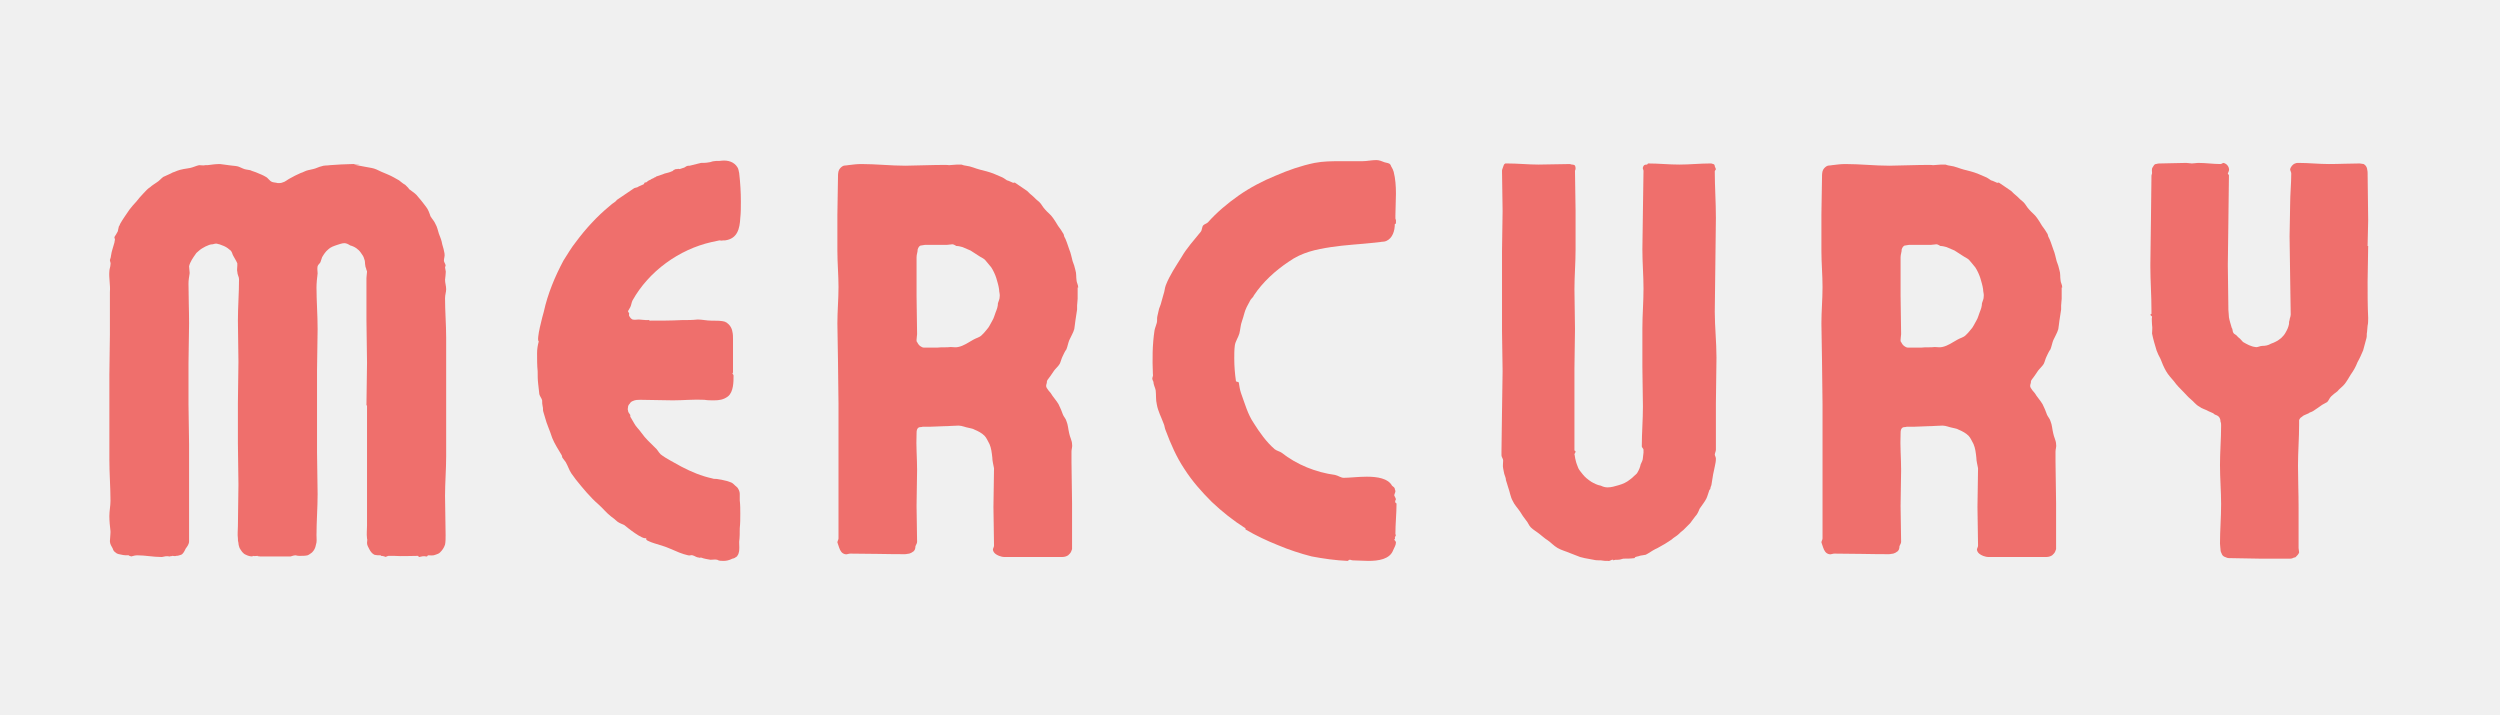
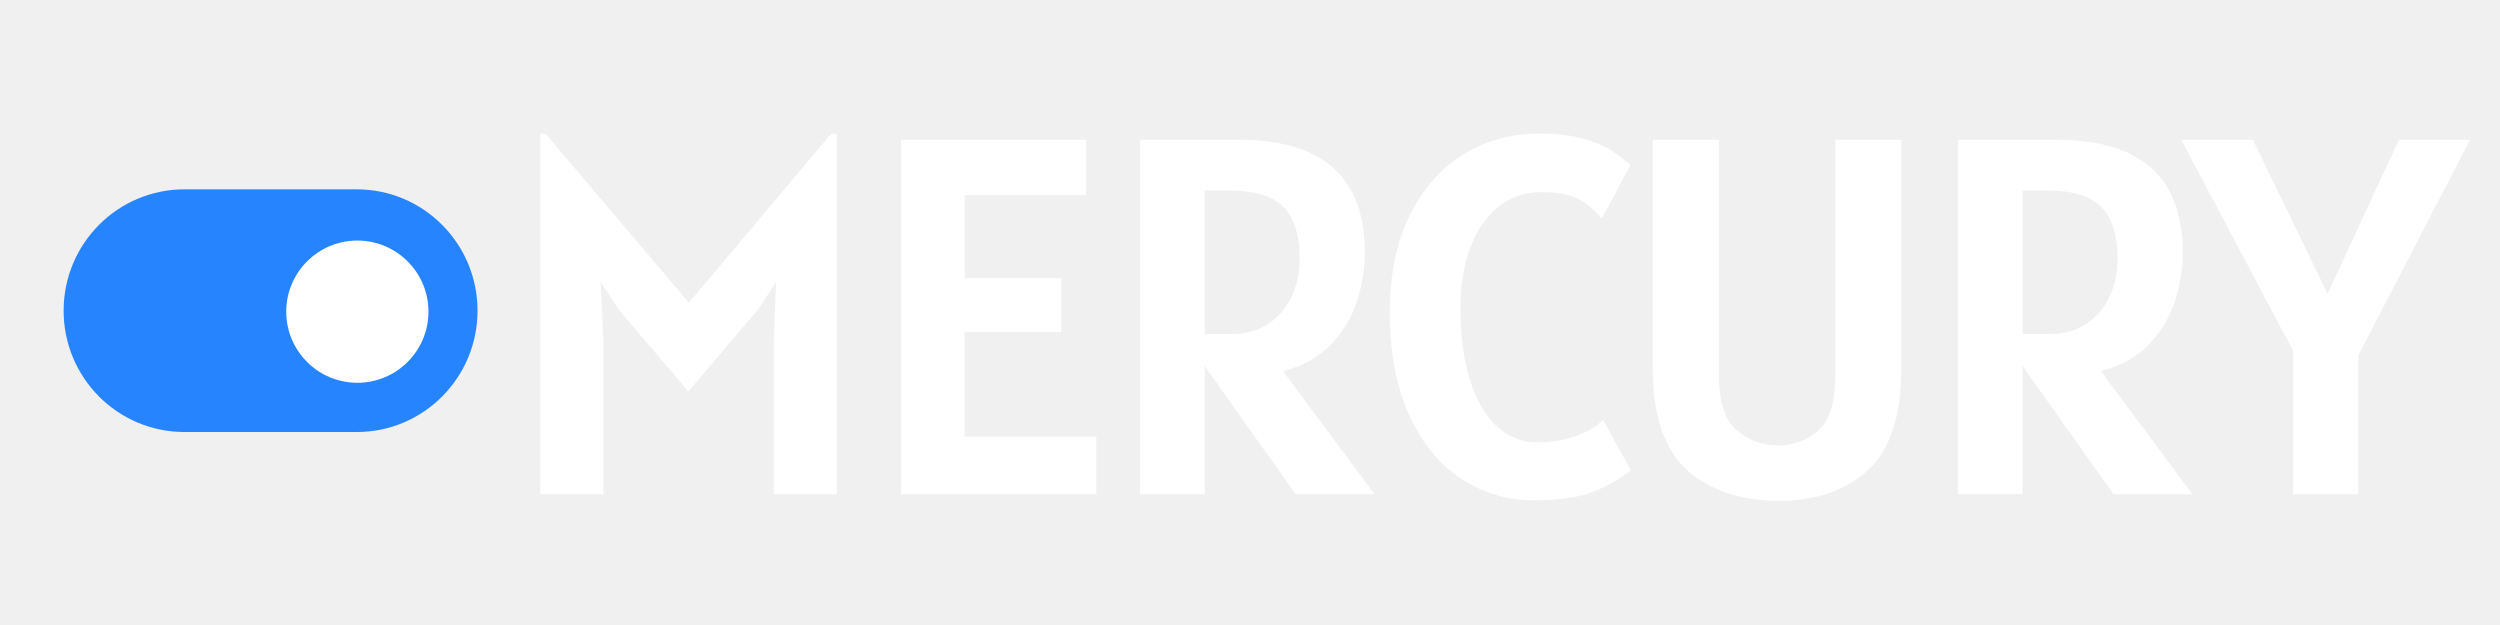
- <svg xmlns="http://www.w3.org/2000/svg" xmlns:xlink="http://www.w3.org/1999/xlink" width="252" viewBox="0 0 252 72" height="72" version="1.0">
+ <svg xmlns="http://www.w3.org/2000/svg" width="500" zoomAndPan="magnify" viewBox="0 0 375 93.75" height="125" preserveAspectRatio="xMidYMid meet" version="1.0">
  <defs>
-     <g id="a">
-       <path d="M 29.594 -15.277 C 29.594 -16.691 29.652 -18.164 29.652 -19.578 C 29.652 -20.992 29.594 -22.41 29.594 -23.879 L 29.594 -28.125 C 29.594 -28.352 29.652 -28.578 29.652 -28.746 C 29.652 -28.801 29.652 -28.859 29.594 -28.914 C 29.594 -29.086 29.48 -29.199 29.48 -29.367 C 29.426 -29.594 29.48 -29.82 29.367 -30.047 C 29.312 -30.273 29.199 -30.445 29.027 -30.672 C 28.801 -31.008 28.406 -31.293 27.953 -31.406 C 27.785 -31.52 27.559 -31.633 27.387 -31.633 C 27.105 -31.633 26.879 -31.52 26.652 -31.461 C 26.312 -31.348 25.973 -31.234 25.746 -31.008 C 25.465 -30.781 25.293 -30.5 25.125 -30.219 L 24.953 -29.707 C 24.898 -29.594 24.727 -29.48 24.672 -29.312 C 24.613 -29.086 24.672 -28.801 24.672 -28.578 C 24.613 -28.125 24.559 -27.613 24.559 -27.16 C 24.559 -25.805 24.672 -24.391 24.672 -22.973 C 24.672 -21.617 24.613 -20.203 24.613 -18.844 C 24.613 -17.43 24.613 -16.07 24.613 -14.656 L 24.613 -10.523 C 24.613 -9.109 24.672 -7.754 24.672 -6.336 C 24.672 -4.98 24.559 -3.566 24.559 -2.207 C 24.559 -1.867 24.613 -1.527 24.504 -1.246 C 24.445 -0.906 24.332 -0.68 24.105 -0.453 C 23.938 -0.34 23.824 -0.227 23.652 -0.168 C 23.426 -0.113 23.145 -0.113 22.859 -0.113 C 22.746 -0.113 22.633 -0.113 22.465 -0.168 C 22.297 -0.168 22.125 -0.113 21.957 -0.055 L 21.844 -0.055 C 21.051 -0.055 20.258 -0.055 19.465 -0.055 L 18.844 -0.055 C 18.785 -0.055 18.73 -0.113 18.672 -0.055 L 18.617 -0.113 C 18.445 -0.113 18.277 -0.055 18.164 -0.113 C 18.109 -0.113 18.109 -0.055 18.109 -0.055 C 17.883 -0.055 17.656 -0.113 17.43 -0.227 C 17.145 -0.34 16.977 -0.621 16.805 -0.906 C 16.75 -1.074 16.691 -1.246 16.691 -1.414 C 16.637 -1.586 16.637 -1.699 16.637 -1.867 C 16.578 -2.262 16.637 -2.715 16.637 -3.113 C 16.637 -4.527 16.691 -5.887 16.691 -7.301 C 16.691 -8.656 16.637 -10.016 16.637 -11.43 L 16.637 -15.562 C 16.637 -16.918 16.691 -18.336 16.691 -19.691 C 16.691 -21.105 16.637 -22.465 16.637 -23.824 C 16.637 -25.238 16.75 -26.598 16.75 -28.012 C 16.75 -28.238 16.578 -28.465 16.578 -28.746 C 16.523 -28.914 16.578 -29.141 16.578 -29.367 L 16.578 -29.594 C 16.465 -29.879 16.297 -30.105 16.184 -30.332 C 16.07 -30.5 16.07 -30.727 15.902 -30.895 C 15.844 -30.953 15.73 -31.008 15.617 -31.121 C 15.391 -31.293 15.109 -31.406 14.77 -31.52 C 14.656 -31.52 14.484 -31.633 14.316 -31.574 L 14.09 -31.52 C 13.809 -31.52 13.637 -31.406 13.355 -31.293 C 13.129 -31.18 12.844 -31.008 12.676 -30.84 C 12.562 -30.727 12.449 -30.672 12.391 -30.559 C 12.109 -30.16 11.828 -29.766 11.715 -29.312 C 11.715 -29.086 11.77 -28.859 11.77 -28.688 L 11.77 -28.578 C 11.715 -28.238 11.656 -27.898 11.656 -27.559 C 11.656 -26.199 11.715 -24.898 11.715 -23.539 C 11.715 -22.184 11.656 -20.824 11.656 -19.465 L 11.656 -15.449 C 11.656 -14.09 11.715 -12.73 11.715 -11.375 C 11.715 -10.016 11.715 -8.715 11.715 -7.355 L 11.715 -3.281 C 11.715 -3.055 11.715 -2.773 11.715 -2.488 L 11.715 -1.586 C 11.715 -1.301 11.543 -1.074 11.375 -0.848 C 11.262 -0.621 11.148 -0.34 10.922 -0.227 C 10.75 -0.168 10.582 -0.113 10.41 -0.113 C 10.297 -0.055 10.188 -0.113 10.016 -0.113 C 9.961 -0.055 9.848 -0.113 9.789 -0.055 L 9.734 -0.055 C 9.449 -0.113 9.223 -0.055 8.996 0 L 8.883 0 C 8.094 0 7.301 -0.168 6.508 -0.168 C 6.281 -0.168 6.113 -0.113 5.887 -0.055 C 5.828 -0.055 5.773 -0.113 5.715 -0.113 C 5.66 -0.113 5.66 -0.168 5.66 -0.168 C 5.375 -0.168 5.148 -0.168 4.922 -0.227 C 4.695 -0.281 4.469 -0.281 4.301 -0.453 C 4.129 -0.566 4.074 -0.68 4.02 -0.848 C 3.906 -1.074 3.734 -1.301 3.734 -1.586 C 3.734 -1.867 3.793 -2.148 3.793 -2.434 L 3.793 -2.602 C 3.734 -3.113 3.68 -3.621 3.68 -4.129 C 3.68 -4.641 3.793 -5.148 3.793 -5.66 C 3.793 -7.016 3.68 -8.43 3.68 -9.848 C 3.68 -11.262 3.68 -12.676 3.68 -14.09 L 3.68 -18.277 C 3.68 -19.691 3.734 -21.105 3.734 -22.465 L 3.734 -26.707 C 3.793 -27.387 3.621 -28.125 3.68 -28.801 C 3.68 -29.027 3.793 -29.254 3.793 -29.48 C 3.848 -29.652 3.734 -29.766 3.734 -29.934 C 3.793 -30.105 3.848 -30.273 3.848 -30.387 C 3.906 -30.84 4.074 -31.234 4.188 -31.688 C 4.188 -31.801 4.242 -31.914 4.242 -31.973 C 4.242 -32.086 4.188 -32.141 4.188 -32.254 C 4.301 -32.426 4.414 -32.594 4.527 -32.82 C 4.582 -32.988 4.582 -33.16 4.641 -33.328 C 4.695 -33.387 4.754 -33.5 4.754 -33.555 C 5.035 -34.066 5.375 -34.52 5.715 -35.027 C 5.941 -35.309 6.168 -35.594 6.395 -35.82 C 6.621 -36.102 6.848 -36.387 7.129 -36.668 C 7.355 -36.895 7.527 -37.121 7.809 -37.289 C 7.98 -37.461 8.203 -37.574 8.43 -37.742 C 8.715 -37.914 8.883 -38.141 9.109 -38.309 C 9.449 -38.48 9.789 -38.594 10.074 -38.762 C 10.297 -38.82 10.469 -38.93 10.695 -38.988 C 10.809 -39.043 10.977 -39.043 11.148 -39.102 C 11.375 -39.156 11.602 -39.156 11.828 -39.215 C 12.109 -39.27 12.449 -39.441 12.73 -39.496 C 12.957 -39.496 13.129 -39.441 13.355 -39.496 L 13.582 -39.496 C 13.977 -39.555 14.43 -39.609 14.824 -39.609 C 15.391 -39.555 15.957 -39.441 15.676 -39.496 C 15.957 -39.441 16.297 -39.441 16.578 -39.383 C 16.805 -39.328 16.977 -39.215 17.145 -39.156 C 17.371 -39.043 17.656 -39.043 17.883 -38.988 C 18.109 -38.875 18.391 -38.82 18.617 -38.707 C 18.898 -38.594 19.184 -38.48 19.465 -38.309 C 19.691 -38.195 19.805 -37.914 20.09 -37.801 C 20.258 -37.742 20.484 -37.742 20.652 -37.688 C 20.824 -37.688 20.992 -37.688 21.105 -37.742 C 21.391 -37.801 21.617 -38.027 21.844 -38.141 C 22.238 -38.367 22.578 -38.535 22.973 -38.707 C 23.199 -38.762 23.426 -38.93 23.711 -38.988 C 23.879 -39.043 24.051 -39.043 24.219 -39.102 C 24.504 -39.156 24.785 -39.328 25.066 -39.383 C 25.352 -39.496 25.633 -39.441 25.918 -39.496 C 27.105 -39.609 30.16 -39.668 28.293 -39.555 C 28.688 -39.496 29.086 -39.383 29.48 -39.328 L 30.105 -39.215 C 30.445 -39.156 30.781 -38.988 31.121 -38.82 C 31.52 -38.648 31.973 -38.48 32.367 -38.254 L 32.875 -37.969 C 33.102 -37.801 33.273 -37.629 33.5 -37.516 L 33.84 -37.176 C 33.895 -37.176 33.84 -37.121 33.84 -37.121 C 34.121 -36.895 34.406 -36.727 34.633 -36.5 C 34.969 -36.102 35.309 -35.707 35.594 -35.309 C 35.82 -35.027 35.934 -34.688 36.047 -34.348 C 36.215 -34.066 36.441 -33.84 36.555 -33.555 C 36.727 -33.273 36.781 -32.934 36.895 -32.594 C 37.062 -32.199 37.176 -31.859 37.234 -31.52 C 37.348 -31.18 37.402 -30.895 37.461 -30.613 C 37.516 -30.332 37.402 -30.105 37.402 -29.879 C 37.402 -29.707 37.574 -29.539 37.574 -29.367 C 37.574 -29.312 37.516 -29.254 37.516 -29.199 L 37.574 -28.859 C 37.629 -28.859 37.516 -27.898 37.516 -27.953 C 37.516 -27.613 37.629 -27.332 37.629 -26.992 C 37.629 -26.707 37.516 -26.426 37.516 -26.086 C 37.516 -24.785 37.629 -23.426 37.629 -22.125 L 37.629 -18.109 C 37.629 -16.805 37.629 -15.449 37.629 -14.148 L 37.629 -10.129 C 37.629 -8.828 37.516 -7.469 37.516 -6.168 C 37.516 -4.867 37.574 -3.508 37.574 -2.207 C 37.574 -1.867 37.574 -1.527 37.516 -1.246 C 37.402 -0.906 37.234 -0.68 37.008 -0.453 C 36.895 -0.34 36.727 -0.281 36.555 -0.227 C 36.328 -0.113 36.047 -0.168 35.82 -0.168 C 35.762 -0.168 35.707 -0.055 35.707 -0.055 L 35.594 -0.055 C 35.367 -0.113 35.141 -0.055 34.914 0 C 34.855 0 34.801 -0.113 34.801 -0.113 C 34.008 -0.113 33.215 -0.055 32.367 -0.113 L 31.801 -0.113 C 31.746 -0.113 31.688 -0.055 31.633 -0.055 C 31.574 -0.055 31.574 0 31.574 0 C 31.406 -0.055 31.234 -0.113 31.066 -0.113 C 31.066 -0.113 31.066 -0.168 31.008 -0.168 C 30.84 -0.168 30.613 -0.168 30.387 -0.227 C 30.16 -0.34 29.992 -0.566 29.879 -0.793 C 29.766 -1.02 29.652 -1.188 29.652 -1.414 C 29.652 -1.586 29.707 -1.754 29.652 -1.867 C 29.594 -2.32 29.652 -2.773 29.652 -3.168 C 29.652 -4.527 29.652 -5.887 29.652 -7.242 L 29.652 -11.262 C 29.652 -12.617 29.652 -13.922 29.652 -15.277 Z M 29.594 -15.277" />
+     <g />
+     <clipPath id="07d8e3975d">
+       <path d="M 9.543 28.238 L 71.629 28.238 L 71.629 64.891 L 9.543 64.891 Z M 9.543 28.238 " clip-rule="nonzero" />
+     </clipPath>
+     <clipPath id="a6be05d6e4">
+       <path d="M 42.934 36.082 L 64.27 36.082 L 64.27 57.418 L 42.934 57.418 Z M 42.934 36.082 " clip-rule="nonzero" />
+     </clipPath>
+     <clipPath id="e57095d8f6">
+       <path d="M 53.602 36.082 C 47.711 36.082 42.934 40.859 42.934 46.75 C 42.934 52.641 47.711 57.418 53.602 57.418 C 59.492 57.418 64.27 52.641 64.27 46.75 C 64.27 40.859 59.492 36.082 53.602 36.082 " clip-rule="nonzero" />
+     </clipPath>
+   </defs>
+   <g fill="#ffffff" fill-opacity="1">
+     <g transform="translate(74.64354, 74.12948)">
+       <g>
+         <path d="M 50.891 -54.094 L 50.891 0 L 41.422 0 L 41.422 -22.812 L 41.766 -31.812 L 39.062 -27.703 L 28.609 -15.406 L 18.156 -27.703 L 15.453 -31.812 L 15.875 -22.812 L 15.875 0 L 6.406 0 L 6.406 -54.094 L 7.172 -54.094 L 28.688 -28.719 L 50.047 -54.094 Z M 50.891 -54.094 " />
+       </g>
    </g>
-     <g id="b">
-       <path d="M 1.414 -20.539 C 1.414 -20.938 1.473 -21.332 1.586 -21.73 C 1.301 -21.844 1.98 -24.332 2.094 -24.727 C 2.488 -26.539 3.227 -28.293 4.074 -29.879 C 4.469 -30.5 4.867 -31.18 5.32 -31.746 C 6.281 -33.047 7.469 -34.348 8.715 -35.367 C 8.883 -35.535 9.055 -35.648 9.223 -35.762 C 9.281 -35.82 9.395 -35.875 9.449 -35.988 L 11.203 -37.176 C 11.316 -37.234 11.543 -37.234 11.656 -37.348 C 11.828 -37.402 11.996 -37.516 12.168 -37.574 C 12.223 -37.629 12.223 -37.742 12.281 -37.742 C 12.281 -37.801 12.336 -37.742 12.391 -37.742 C 12.504 -37.855 12.676 -37.969 12.844 -38.027 C 12.957 -38.141 13.129 -38.141 13.242 -38.254 C 13.355 -38.254 13.41 -38.367 13.469 -38.367 C 13.75 -38.48 14.035 -38.535 14.262 -38.648 C 14.484 -38.707 14.77 -38.762 14.996 -38.875 C 15.109 -38.875 15.164 -39.043 15.277 -39.043 C 15.336 -39.102 15.449 -39.102 15.562 -39.102 C 15.617 -39.156 15.73 -39.102 15.789 -39.102 C 15.902 -39.156 16.016 -39.156 16.129 -39.215 C 16.242 -39.215 16.355 -39.328 16.465 -39.383 C 16.578 -39.441 16.691 -39.441 16.805 -39.441 L 17.938 -39.723 C 18.164 -39.723 18.445 -39.723 18.73 -39.781 C 18.898 -39.781 19.07 -39.895 19.238 -39.895 C 19.523 -39.949 19.75 -39.895 20.031 -39.949 C 20.652 -40.008 21.277 -39.836 21.617 -39.27 C 21.73 -39.102 21.73 -38.875 21.785 -38.707 C 21.898 -37.742 21.957 -36.781 21.957 -35.82 C 21.957 -35.254 21.957 -34.688 21.898 -34.18 C 21.844 -33.102 21.617 -32.086 20.371 -31.914 L 20.145 -31.914 C 20.031 -31.859 19.918 -31.914 19.805 -31.914 L 19.012 -31.746 C 15.73 -31.008 12.676 -28.801 11.035 -25.859 C 10.922 -25.633 10.922 -25.406 10.809 -25.18 L 10.582 -24.785 C 10.582 -24.672 10.695 -24.613 10.695 -24.559 C 10.695 -24.445 10.637 -24.332 10.75 -24.219 C 10.809 -24.105 10.922 -23.992 11.035 -23.938 C 11.262 -23.879 11.43 -23.938 11.656 -23.938 C 11.883 -23.938 12.168 -23.879 12.391 -23.879 C 12.449 -23.879 12.449 -23.879 12.449 -23.879 L 12.617 -23.879 C 12.676 -23.938 12.73 -23.824 12.789 -23.824 C 13.863 -23.824 14.938 -23.824 16.016 -23.879 C 16.578 -23.879 17.09 -23.879 17.598 -23.938 C 18.051 -23.938 18.504 -23.824 18.957 -23.824 L 19.07 -23.824 C 19.465 -23.824 20.031 -23.824 20.371 -23.711 C 20.43 -23.652 20.43 -23.652 20.484 -23.652 C 20.824 -23.426 21.051 -23.086 21.105 -22.691 C 21.164 -22.465 21.164 -22.184 21.164 -21.957 C 21.164 -21.559 21.164 -21.105 21.164 -20.711 L 21.164 -18.617 C 21.164 -18.559 21.105 -18.504 21.105 -18.504 C 21.105 -18.445 21.219 -18.391 21.219 -18.277 C 21.219 -17.656 21.219 -16.637 20.652 -16.184 C 20.203 -15.844 19.75 -15.789 19.238 -15.789 C 18.898 -15.789 18.617 -15.789 18.277 -15.844 C 17.258 -15.902 16.129 -15.789 15.109 -15.789 C 13.977 -15.789 12.902 -15.844 11.828 -15.844 C 11.602 -15.844 11.316 -15.844 11.09 -15.73 C 10.922 -15.676 10.809 -15.562 10.75 -15.449 C 10.637 -15.336 10.582 -15.223 10.582 -15.109 C 10.582 -14.996 10.523 -14.883 10.582 -14.77 C 10.582 -14.598 10.695 -14.484 10.809 -14.316 C 10.809 -14.262 10.809 -14.203 10.809 -14.148 L 11.203 -13.469 C 11.375 -13.129 11.715 -12.844 11.941 -12.504 C 12.336 -11.941 12.789 -11.543 13.297 -11.035 C 13.523 -10.863 13.637 -10.582 13.863 -10.355 C 14.43 -9.902 15.277 -9.508 15.957 -9.109 C 16.918 -8.602 17.996 -8.148 19.07 -7.922 C 19.184 -7.867 19.352 -7.867 19.523 -7.867 C 19.75 -7.809 19.977 -7.809 20.145 -7.754 C 20.43 -7.695 20.652 -7.641 20.938 -7.527 C 21.105 -7.469 21.219 -7.355 21.391 -7.188 C 21.504 -7.074 21.617 -7.016 21.672 -6.902 C 21.844 -6.621 21.844 -6.449 21.844 -6.281 C 21.844 -6.168 21.844 -6.055 21.844 -5.941 L 21.844 -5.715 C 21.898 -5.262 21.898 -4.809 21.898 -4.355 C 21.898 -3.848 21.898 -3.395 21.844 -2.887 C 21.844 -2.434 21.844 -1.98 21.785 -1.527 C 21.785 -1.188 21.844 -0.68 21.73 -0.395 C 21.73 -0.281 21.617 -0.168 21.559 -0.055 L 21.391 0.055 C 21.332 0.113 21.164 0.168 21.105 0.168 C 20.766 0.34 20.484 0.395 20.203 0.395 C 19.977 0.395 19.75 0.395 19.578 0.281 C 19.352 0.227 19.125 0.281 18.898 0.281 C 18.559 0.227 18.223 0.168 17.938 0.055 C 17.883 0.055 17.77 0.113 17.711 0.055 C 17.484 0.055 17.316 -0.113 17.09 -0.168 C 16.977 -0.227 16.805 -0.113 16.637 -0.168 C 16.355 -0.227 16.016 -0.34 15.73 -0.453 C 15.164 -0.68 14.598 -0.961 14.035 -1.133 C 13.523 -1.301 13.016 -1.414 12.562 -1.641 C 12.449 -1.699 12.336 -1.812 12.449 -1.926 C 12.109 -1.641 10.41 -3.055 10.188 -3.227 C 9.961 -3.34 9.734 -3.395 9.508 -3.566 C 9.336 -3.734 9.109 -3.906 8.883 -4.074 C 8.43 -4.414 8.035 -4.922 7.582 -5.32 C 6.789 -6 6 -6.961 5.32 -7.809 L 4.867 -8.43 C 4.641 -8.77 4.527 -9.168 4.301 -9.562 C 4.188 -9.734 4.074 -9.848 3.961 -10.016 L 3.906 -10.242 C 3.566 -10.809 3.168 -11.43 2.941 -11.996 C 2.715 -12.73 2.375 -13.41 2.207 -14.09 L 2.039 -14.656 C 1.98 -14.824 2.039 -14.996 1.98 -15.164 C 1.926 -15.391 1.926 -15.562 1.926 -15.789 C 1.867 -16.016 1.699 -16.184 1.641 -16.41 C 1.586 -16.75 1.586 -17.09 1.527 -17.43 C 1.473 -17.883 1.473 -18.277 1.473 -18.73 C 1.414 -19.297 1.414 -19.918 1.414 -20.539 Z M 1.414 -20.539" />
+   </g>
+   <g fill="#ffffff" fill-opacity="1">
+     <g transform="translate(128.9668, 74.12948)">
+       <g>
+         <path d="M 35.484 -8.625 L 35.484 0 L 6.188 0 L 6.188 -53.172 L 33.953 -53.172 L 33.953 -44.859 L 15.719 -44.859 L 15.719 -32.422 L 30.219 -32.422 L 30.219 -24.344 L 15.719 -24.344 L 15.719 -8.625 Z M 35.484 -8.625 " />
+       </g>
    </g>
-     <g id="c">
-       <path d="M 2.887 -19.918 C 2.887 -21.105 2.828 -22.352 2.828 -23.539 C 2.828 -24.785 2.941 -25.973 2.941 -27.219 C 2.941 -28.406 2.828 -29.652 2.828 -30.84 L 2.828 -34.52 C 2.828 -35.707 2.887 -36.949 2.887 -38.141 C 2.887 -38.422 2.887 -38.648 2.941 -38.875 C 3 -39.102 3.168 -39.27 3.34 -39.383 C 3.508 -39.496 3.68 -39.441 3.906 -39.496 C 4.355 -39.555 4.809 -39.609 5.262 -39.609 C 6.734 -39.609 8.203 -39.441 9.676 -39.441 C 12.109 -39.496 13.863 -39.555 14.09 -39.496 C 14.371 -39.496 14.656 -39.555 14.883 -39.555 L 15.336 -39.555 C 15.504 -39.496 15.676 -39.441 15.789 -39.441 C 16.297 -39.383 16.75 -39.156 17.203 -39.043 C 17.656 -38.93 18.109 -38.82 18.559 -38.648 L 19.352 -38.309 C 19.523 -38.254 19.75 -38.082 19.918 -37.969 C 20.145 -37.914 20.316 -37.801 20.484 -37.742 C 20.539 -37.688 20.652 -37.742 20.711 -37.742 L 21.957 -36.895 C 22.125 -36.727 22.352 -36.5 22.578 -36.328 C 22.746 -36.16 22.973 -35.934 23.199 -35.762 C 23.426 -35.535 23.539 -35.254 23.766 -35.027 C 23.992 -34.746 24.332 -34.52 24.559 -34.18 C 24.727 -33.953 24.898 -33.668 25.066 -33.387 C 25.293 -33.102 25.465 -32.82 25.633 -32.539 L 25.691 -32.312 C 25.918 -31.914 26.031 -31.461 26.199 -31.008 C 26.371 -30.613 26.426 -30.219 26.539 -29.82 C 26.652 -29.539 26.766 -29.199 26.82 -28.914 C 26.934 -28.578 26.879 -28.238 26.934 -27.898 C 26.934 -27.672 27.105 -27.445 27.105 -27.16 C 27.105 -27.16 27.047 -27.16 27.047 -27.16 L 27.047 -26.031 C 27.047 -25.805 26.992 -25.578 26.992 -25.352 C 26.992 -25.18 26.992 -25.066 26.992 -24.953 L 26.82 -23.824 C 26.766 -23.539 26.766 -23.258 26.707 -22.973 C 26.598 -22.578 26.371 -22.238 26.199 -21.844 C 26.086 -21.559 26.031 -21.219 25.918 -20.938 C 25.746 -20.711 25.633 -20.43 25.52 -20.203 C 25.406 -19.977 25.352 -19.691 25.238 -19.465 C 25.066 -19.184 24.84 -19.012 24.672 -18.785 C 24.445 -18.445 24.219 -18.109 23.992 -17.824 C 23.938 -17.711 23.938 -17.656 23.938 -17.543 C 23.879 -17.371 23.824 -17.203 23.938 -17.031 C 24.051 -16.863 24.164 -16.691 24.332 -16.523 C 24.559 -16.129 24.898 -15.789 25.125 -15.391 C 25.293 -15.051 25.465 -14.656 25.578 -14.316 C 25.691 -14.09 25.859 -13.922 25.918 -13.695 C 26.086 -13.297 26.086 -12.902 26.199 -12.449 C 26.258 -12.109 26.484 -11.715 26.484 -11.375 C 26.539 -11.148 26.426 -10.863 26.426 -10.637 L 26.426 -9.621 C 26.426 -8.203 26.484 -6.789 26.484 -5.434 C 26.484 -4.02 26.484 -2.602 26.484 -1.246 L 26.484 -0.793 C 26.426 -0.621 26.371 -0.453 26.258 -0.34 L 26.086 -0.168 C 25.918 -0.055 25.691 0 25.52 0 C 25.465 0 25.465 0 25.406 0 L 19.637 0 C 19.465 0 19.297 -0.055 19.125 -0.113 C 18.844 -0.227 18.559 -0.395 18.504 -0.734 C 18.504 -0.848 18.617 -1.02 18.617 -1.133 C 18.617 -2.434 18.559 -3.734 18.559 -5.035 C 18.559 -6.336 18.617 -7.641 18.617 -8.941 C 18.559 -9.281 18.445 -9.676 18.445 -10.016 C 18.391 -10.523 18.336 -10.977 18.164 -11.375 C 17.996 -11.656 17.883 -11.996 17.656 -12.223 C 17.371 -12.504 17.031 -12.676 16.637 -12.844 C 16.465 -12.957 16.242 -12.957 16.07 -13.016 C 15.73 -13.07 15.391 -13.242 15.051 -13.242 L 14.996 -13.242 C 14.543 -13.242 14.09 -13.184 13.582 -13.184 C 13.129 -13.184 12.676 -13.129 12.168 -13.129 L 11.43 -13.129 C 11.316 -13.07 11.09 -13.129 10.977 -13.016 C 10.922 -12.957 10.863 -12.902 10.863 -12.844 C 10.809 -12.73 10.809 -12.562 10.809 -12.391 C 10.75 -11.203 10.863 -9.961 10.863 -8.77 C 10.863 -7.582 10.809 -6.336 10.809 -5.148 C 10.809 -3.961 10.863 -2.715 10.863 -1.527 C 10.863 -1.359 10.75 -1.246 10.695 -1.074 C 10.695 -0.848 10.637 -0.621 10.41 -0.508 C 10.355 -0.453 10.242 -0.395 10.074 -0.34 C 9.961 -0.34 9.789 -0.281 9.621 -0.281 C 7.754 -0.281 5.941 -0.34 4.129 -0.34 C 3.961 -0.34 3.734 -0.227 3.621 -0.281 C 3.281 -0.34 3.113 -0.621 3 -0.961 L 2.828 -1.473 C 2.828 -1.586 2.941 -1.754 2.941 -1.867 L 2.941 -6.395 C 2.941 -7.922 2.941 -9.395 2.941 -10.922 L 2.941 -15.391 C 2.941 -16.918 2.887 -18.391 2.887 -19.918 Z M 10.809 -26.312 C 10.809 -25.012 10.863 -23.766 10.863 -22.465 C 10.863 -22.297 10.809 -22.125 10.809 -21.898 L 10.809 -21.785 C 10.809 -21.672 10.922 -21.617 10.922 -21.559 C 10.977 -21.445 11.035 -21.391 11.148 -21.277 C 11.262 -21.219 11.375 -21.105 11.543 -21.105 L 12.902 -21.105 C 13.355 -21.164 13.809 -21.105 14.262 -21.164 C 14.484 -21.164 14.77 -21.105 14.996 -21.164 C 15.562 -21.277 16.016 -21.617 16.523 -21.898 C 16.805 -22.07 17.145 -22.125 17.371 -22.352 C 17.543 -22.52 17.711 -22.691 17.883 -22.918 C 18.109 -23.145 18.277 -23.539 18.445 -23.824 C 18.617 -24.105 18.672 -24.391 18.785 -24.672 C 18.898 -24.953 19.012 -25.238 19.012 -25.578 C 19.07 -25.805 19.184 -25.973 19.184 -26.199 C 19.238 -26.484 19.125 -26.707 19.125 -26.992 C 19.07 -27.387 18.957 -27.727 18.844 -28.125 C 18.73 -28.465 18.559 -28.859 18.336 -29.199 L 17.77 -29.879 C 17.598 -30.105 17.258 -30.219 17.031 -30.387 C 16.75 -30.559 16.523 -30.727 16.242 -30.895 L 15.449 -31.234 C 15.223 -31.293 15.051 -31.348 14.824 -31.348 C 14.711 -31.406 14.543 -31.52 14.43 -31.52 C 14.262 -31.52 14.035 -31.461 13.863 -31.461 L 11.656 -31.461 C 11.543 -31.461 11.43 -31.406 11.316 -31.406 C 11.09 -31.406 10.977 -31.18 10.922 -31.008 C 10.922 -30.727 10.809 -30.5 10.809 -30.219 Z M 10.809 -26.312" />
+   </g>
+   <g fill="#ffffff" fill-opacity="1">
+     <g transform="translate(164.5973, 74.12948)">
+       <g>
+         <path d="M 29.75 0 L 16.094 -19.234 L 16.094 0 L 6.406 0 L 6.406 -53.172 L 21.203 -53.172 C 33.816 -53.172 40.125 -47.523 40.125 -36.234 C 40.125 -33.723 39.719 -31.25 38.906 -28.812 C 38.094 -26.383 36.766 -24.227 34.922 -22.344 C 33.078 -20.469 30.719 -19.176 27.844 -18.469 L 41.578 0 Z M 20.141 -24.031 C 22.305 -24.031 24.156 -24.547 25.688 -25.578 C 27.227 -26.609 28.391 -27.984 29.172 -29.703 C 29.961 -31.422 30.359 -33.297 30.359 -35.328 C 30.359 -38.836 29.551 -41.414 27.938 -43.062 C 26.32 -44.719 23.645 -45.547 19.906 -45.547 L 16.094 -45.547 L 16.094 -24.031 Z M 20.141 -24.031 " />
+       </g>
    </g>
-     <g id="d">
-       <path d="M 22.578 -39.895 C 23.031 -39.895 23.539 -40.008 23.992 -40.008 C 24.277 -40.008 24.559 -39.895 24.84 -39.781 C 25.012 -39.723 25.293 -39.723 25.406 -39.555 C 25.465 -39.496 25.465 -39.383 25.52 -39.328 C 25.633 -39.156 25.691 -38.988 25.746 -38.82 C 25.918 -38.141 25.973 -37.402 25.973 -36.613 C 25.973 -35.875 25.918 -35.082 25.918 -34.406 L 25.918 -34.121 C 25.918 -34.066 25.973 -34.008 25.973 -33.953 C 25.973 -33.84 25.973 -33.727 25.973 -33.613 L 25.859 -33.555 C 25.859 -32.875 25.633 -32.141 25.012 -31.859 C 24.785 -31.746 24.559 -31.801 24.391 -31.746 C 24.219 -31.746 24.051 -31.688 23.879 -31.688 C 22.352 -31.52 20.879 -31.461 19.41 -31.234 C 17.938 -31.008 16.523 -30.727 15.164 -29.766 C 13.809 -28.859 12.562 -27.727 11.656 -26.371 C 11.602 -26.199 11.43 -26.086 11.316 -25.918 L 10.922 -25.18 C 10.695 -24.727 10.637 -24.277 10.469 -23.824 C 10.297 -23.371 10.297 -22.918 10.188 -22.52 C 10.074 -22.125 9.789 -21.73 9.734 -21.332 C 9.676 -20.879 9.676 -20.484 9.676 -20.031 C 9.676 -19.238 9.734 -18.504 9.848 -17.711 C 9.902 -17.656 10.074 -17.656 10.129 -17.598 C 10.188 -17.203 10.242 -16.863 10.355 -16.523 C 10.75 -15.449 11.035 -14.371 11.656 -13.469 C 12.223 -12.562 12.902 -11.602 13.75 -10.863 C 13.977 -10.695 14.262 -10.637 14.43 -10.523 C 16.016 -9.281 17.883 -8.543 19.863 -8.262 C 20.145 -8.203 20.43 -7.98 20.711 -7.98 C 21.277 -7.98 22.184 -8.094 23.031 -8.094 C 24.105 -8.094 25.18 -7.922 25.578 -7.188 C 25.691 -7.074 25.859 -7.016 25.859 -6.848 C 25.859 -6.789 25.918 -6.734 25.918 -6.621 C 25.918 -6.508 25.805 -6.336 25.805 -6.223 C 25.805 -6.113 25.918 -6.055 25.918 -5.941 C 25.918 -5.941 25.973 -5.887 25.973 -5.828 C 25.918 -5.715 25.859 -5.602 25.918 -5.488 C 25.918 -5.434 26.031 -5.434 26.031 -5.375 C 26.031 -4.355 25.918 -3.34 25.918 -2.32 C 25.918 -2.262 25.973 -2.207 25.973 -2.207 C 25.918 -2.094 25.859 -1.98 25.859 -1.926 C 25.918 -1.867 25.859 -1.812 25.805 -1.754 C 25.805 -1.699 25.973 -1.586 25.973 -1.473 C 25.973 -1.188 25.805 -0.961 25.691 -0.68 C 25.352 0.227 24.219 0.395 23.199 0.395 C 22.633 0.395 22.07 0.34 21.617 0.34 C 21.504 0.34 21.445 0.281 21.332 0.281 L 21.277 0.281 C 21.219 0.281 21.164 0.395 21.105 0.395 C 19.863 0.34 18.672 0.168 17.484 -0.055 C 16.355 -0.34 15.164 -0.734 14.09 -1.188 C 12.957 -1.641 11.883 -2.148 10.809 -2.773 L 10.809 -2.887 C 9.562 -3.68 8.43 -4.582 7.414 -5.547 C 6.395 -6.562 5.434 -7.641 4.641 -8.883 C 3.848 -10.074 3.281 -11.375 2.773 -12.73 C 2.66 -12.957 2.66 -13.242 2.547 -13.469 C 2.32 -14.09 1.98 -14.711 1.867 -15.391 C 1.754 -15.844 1.812 -16.297 1.754 -16.805 C 1.699 -17.09 1.527 -17.371 1.527 -17.656 C 1.473 -17.77 1.414 -17.883 1.414 -17.996 C 1.414 -18.109 1.527 -18.277 1.473 -18.445 C 1.414 -19.918 1.414 -21.391 1.641 -22.859 C 1.699 -23.145 1.812 -23.371 1.867 -23.598 C 1.926 -23.824 1.867 -24.051 1.926 -24.277 C 1.98 -24.504 2.039 -24.785 2.094 -25.012 L 2.262 -25.465 C 2.375 -25.805 2.434 -26.145 2.547 -26.484 C 2.66 -26.766 2.66 -27.105 2.773 -27.387 C 3.168 -28.406 3.793 -29.312 4.355 -30.219 C 4.867 -31.121 5.602 -31.914 6.281 -32.762 C 6.449 -32.934 6.395 -33.273 6.562 -33.441 C 6.676 -33.555 6.902 -33.613 7.016 -33.727 C 7.922 -34.746 8.996 -35.648 10.129 -36.441 C 11.262 -37.234 12.562 -37.914 13.809 -38.422 C 15.109 -38.988 16.41 -39.441 17.77 -39.723 C 18.672 -39.895 19.523 -39.895 20.43 -39.895 Z M 22.578 -39.895" />
+   </g>
+   <g fill="#ffffff" fill-opacity="1">
+     <g transform="translate(205.6449, 74.12948)">
+       <g>
+         <path d="M 24.422 0.922 C 20.578 0.922 17.016 -0.113 13.734 -2.188 C 10.453 -4.258 7.812 -7.422 5.812 -11.672 C 3.82 -15.922 2.828 -21.133 2.828 -27.312 C 2.828 -32.938 3.816 -37.766 5.797 -41.797 C 7.785 -45.828 10.473 -48.883 13.859 -50.969 C 17.254 -53.051 21.051 -54.094 25.25 -54.094 C 27.82 -54.094 30 -53.844 31.781 -53.344 C 33.562 -52.852 34.957 -52.281 35.969 -51.625 C 36.988 -50.977 37.969 -50.223 38.906 -49.359 L 34.641 -41.359 C 33.742 -42.316 32.953 -43.055 32.266 -43.578 C 31.586 -44.098 30.719 -44.516 29.656 -44.828 C 28.602 -45.148 27.266 -45.312 25.641 -45.312 C 23.098 -45.312 20.91 -44.566 19.078 -43.078 C 17.242 -41.598 15.844 -39.539 14.875 -36.906 C 13.906 -34.27 13.422 -31.25 13.422 -27.844 C 13.422 -23.57 13.922 -19.922 14.922 -16.891 C 15.93 -13.867 17.297 -11.594 19.016 -10.062 C 20.734 -8.539 22.66 -7.781 24.797 -7.781 C 27.055 -7.781 29.055 -8.098 30.797 -8.734 C 32.547 -9.367 33.879 -10.172 34.797 -11.141 L 38.984 -3.594 C 37.43 -2.312 35.555 -1.238 33.359 -0.375 C 31.16 0.488 28.18 0.922 24.422 0.922 Z M 24.422 0.922 " />
+       </g>
    </g>
-     <g id="e">
-       <path d="M 25.18 -24.727 C 25.18 -23.199 25.352 -21.672 25.352 -20.09 C 25.352 -18.559 25.293 -16.977 25.293 -15.449 L 25.293 -10.809 C 25.293 -10.637 25.18 -10.469 25.18 -10.297 C 25.238 -10.129 25.293 -10.016 25.293 -9.902 C 25.293 -9.621 25.238 -9.395 25.18 -9.109 C 25.125 -8.828 25.066 -8.543 25.012 -8.316 L 24.84 -7.242 C 24.785 -7.129 24.727 -6.961 24.727 -6.848 C 24.672 -6.789 24.613 -6.734 24.613 -6.676 C 24.504 -6.395 24.445 -6.113 24.332 -5.887 C 24.164 -5.547 23.879 -5.207 23.652 -4.867 C 23.539 -4.582 23.426 -4.301 23.199 -4.074 C 23.031 -3.848 22.859 -3.621 22.691 -3.395 L 22.012 -2.715 C 21.844 -2.602 21.672 -2.434 21.559 -2.32 C 21.332 -2.094 21.051 -1.98 20.824 -1.754 C 20.539 -1.586 20.258 -1.359 19.918 -1.188 C 19.691 -1.074 19.465 -0.906 19.184 -0.793 C 18.844 -0.621 18.559 -0.395 18.223 -0.227 C 17.996 -0.168 17.77 -0.168 17.598 -0.113 C 17.484 -0.055 17.316 -0.055 17.203 0 C 17.145 0 17.145 0.055 17.09 0.113 C 16.691 0.168 16.355 0.168 15.957 0.168 C 15.789 0.227 15.562 0.281 15.391 0.281 L 15.164 0.281 C 15.109 0.281 14.996 0.34 14.938 0.34 L 14.938 0.281 C 14.77 0.227 14.598 0.453 14.43 0.395 C 14.203 0.395 13.977 0.395 13.695 0.34 C 13.469 0.34 13.184 0.34 12.957 0.281 C 12.676 0.227 12.391 0.168 12.055 0.113 L 11.602 0 C 11.262 -0.113 10.922 -0.281 10.582 -0.395 C 10.188 -0.566 9.734 -0.68 9.336 -0.906 C 8.941 -1.133 8.656 -1.473 8.316 -1.699 C 8.035 -1.867 7.809 -2.094 7.582 -2.262 C 7.242 -2.547 6.902 -2.715 6.621 -3 C 6.449 -3.168 6.336 -3.508 6.168 -3.68 C 5.941 -3.961 5.715 -4.301 5.547 -4.582 C 5.32 -4.922 4.98 -5.262 4.809 -5.66 C 4.582 -6.055 4.527 -6.562 4.355 -7.016 L 4.129 -7.754 C 4.129 -7.98 4.02 -8.148 3.961 -8.375 C 3.906 -8.543 3.906 -8.715 3.848 -8.941 C 3.793 -9.168 3.848 -9.449 3.848 -9.734 C 3.848 -9.902 3.68 -10.074 3.68 -10.242 L 3.68 -10.637 C 3.68 -11.996 3.734 -13.355 3.734 -14.711 C 3.734 -16.016 3.793 -17.371 3.793 -18.73 C 3.793 -20.09 3.734 -21.445 3.734 -22.746 C 3.734 -24.105 3.734 -25.465 3.734 -26.82 L 3.734 -30.84 C 3.734 -32.199 3.793 -33.555 3.793 -34.855 C 3.793 -36.215 3.734 -37.574 3.734 -38.93 C 3.734 -39.043 3.793 -39.156 3.848 -39.328 C 3.906 -39.441 3.906 -39.609 4.074 -39.668 L 4.242 -39.668 C 5.32 -39.668 6.395 -39.555 7.414 -39.555 C 8.488 -39.555 9.508 -39.609 10.582 -39.609 C 10.637 -39.609 10.695 -39.555 10.809 -39.555 C 10.922 -39.555 11.09 -39.496 11.09 -39.441 C 11.148 -39.328 11.148 -39.215 11.148 -39.102 C 11.148 -39.043 11.09 -38.988 11.09 -38.93 C 11.09 -37.574 11.148 -36.273 11.148 -34.914 L 11.148 -30.953 C 11.148 -29.652 11.035 -28.293 11.035 -26.992 C 11.035 -25.633 11.09 -24.332 11.09 -22.973 C 11.09 -21.672 11.035 -20.316 11.035 -19.012 L 11.035 -15.051 C 11.035 -13.695 11.035 -12.391 11.035 -11.035 L 11.035 -10.75 C 10.977 -10.75 11.148 -10.695 11.148 -10.637 C 11.148 -10.523 11.035 -10.41 11.035 -10.355 C 11.09 -10.188 11.09 -9.961 11.148 -9.789 C 11.203 -9.508 11.316 -9.223 11.43 -8.941 C 11.543 -8.715 11.715 -8.543 11.883 -8.316 C 12.109 -8.035 12.391 -7.809 12.73 -7.582 C 13.016 -7.414 13.355 -7.242 13.695 -7.188 C 13.922 -7.074 14.148 -7.016 14.371 -7.016 C 14.77 -7.016 15.109 -7.129 15.504 -7.242 C 15.902 -7.355 16.297 -7.527 16.637 -7.809 C 16.805 -7.922 16.918 -8.035 17.031 -8.148 C 17.145 -8.262 17.316 -8.375 17.371 -8.488 C 17.543 -8.77 17.656 -9.055 17.711 -9.336 C 17.824 -9.562 17.938 -9.789 17.938 -10.016 C 17.938 -10.188 17.996 -10.355 17.996 -10.523 C 17.996 -10.582 17.996 -10.637 17.996 -10.637 L 17.996 -10.809 C 17.996 -10.922 17.824 -11.035 17.824 -11.148 C 17.824 -12.504 17.938 -13.809 17.938 -15.164 C 17.938 -16.465 17.883 -17.77 17.883 -19.125 L 17.883 -23.086 C 17.883 -24.391 17.996 -25.691 17.996 -27.047 C 17.996 -28.352 17.883 -29.652 17.883 -31.008 C 17.883 -32.312 17.938 -33.613 17.938 -34.969 C 17.938 -36.273 17.996 -37.574 17.996 -38.93 C 17.996 -39.043 17.883 -39.156 17.938 -39.27 C 17.996 -39.496 18.109 -39.555 18.336 -39.555 C 18.391 -39.555 18.445 -39.668 18.445 -39.668 C 19.523 -39.668 20.539 -39.555 21.617 -39.555 C 22.633 -39.555 23.711 -39.668 24.727 -39.668 C 24.84 -39.668 24.898 -39.668 25.012 -39.609 C 25.125 -39.609 25.18 -39.496 25.18 -39.383 L 25.293 -39.102 C 25.293 -39.043 25.18 -38.93 25.18 -38.875 C 25.18 -37.348 25.293 -35.762 25.293 -34.18 C 25.293 -32.594 25.238 -31.008 25.238 -29.48 C 25.238 -27.898 25.18 -26.312 25.18 -24.727 Z M 25.18 -24.727" />
+   </g>
+   <g fill="#ffffff" fill-opacity="1">
+     <g transform="translate(242.8777, 74.12948)">
+       <g>
+         <path d="M 23.953 0.984 C 18.18 0.984 13.582 -0.555 10.156 -3.641 C 6.738 -6.734 5.031 -11.852 5.031 -19 L 5.031 -53.172 L 14.953 -53.172 L 14.953 -17.938 C 14.953 -13.914 15.832 -11.141 17.594 -9.609 C 19.363 -8.086 21.43 -7.328 23.797 -7.328 C 26.191 -7.328 28.227 -8.078 29.906 -9.578 C 31.582 -11.078 32.422 -13.863 32.422 -17.938 L 32.422 -53.172 L 42.344 -53.172 L 42.344 -19 C 42.344 -11.852 40.676 -6.734 37.344 -3.641 C 34.008 -0.555 29.547 0.984 23.953 0.984 Z M 23.953 0.984 " />
+       </g>
    </g>
-     <g id="f">
-       <path d="M 24.785 -31.348 C 24.785 -30.16 24.727 -28.914 24.727 -27.727 C 24.727 -26.484 24.727 -25.293 24.785 -24.105 C 24.785 -23.824 24.785 -23.539 24.727 -23.312 C 24.727 -23.086 24.672 -22.918 24.672 -22.691 C 24.613 -22.465 24.672 -22.238 24.613 -22.07 L 24.277 -20.824 C 24.105 -20.43 23.938 -20.031 23.711 -19.637 C 23.539 -19.184 23.312 -18.785 23.031 -18.391 C 22.859 -18.109 22.633 -17.711 22.41 -17.43 C 22.184 -17.145 21.898 -16.977 21.672 -16.691 C 21.445 -16.523 21.219 -16.355 21.051 -16.184 C 20.879 -16.016 20.824 -15.789 20.652 -15.617 L 20.145 -15.336 C 19.805 -15.109 19.523 -14.883 19.238 -14.711 C 19.07 -14.598 18.898 -14.598 18.785 -14.484 C 18.617 -14.43 18.445 -14.316 18.277 -14.262 L 18.051 -14.09 C 17.938 -14.035 17.883 -13.922 17.824 -13.809 L 17.824 -13.355 C 17.824 -11.996 17.711 -10.582 17.711 -9.223 C 17.711 -7.809 17.77 -6.449 17.77 -5.035 L 17.77 -0.906 C 17.77 -0.734 17.824 -0.621 17.824 -0.453 C 17.77 -0.281 17.598 -0.113 17.484 0 C 17.43 0.055 17.371 0.055 17.316 0.055 C 17.203 0.113 17.09 0.168 16.918 0.168 L 13.863 0.168 C 12.789 0.168 11.77 0.113 10.75 0.113 C 10.582 0.113 10.523 0.055 10.355 0 C 10.188 -0.055 10.074 -0.168 10.016 -0.34 C 9.961 -0.453 9.902 -0.566 9.902 -0.734 C 9.902 -0.906 9.848 -1.133 9.848 -1.359 C 9.848 -2.66 9.961 -3.961 9.961 -5.32 C 9.961 -6.621 9.848 -7.922 9.848 -9.281 C 9.848 -10.582 9.961 -11.883 9.961 -13.242 C 9.961 -13.355 9.961 -13.523 9.902 -13.637 C 9.902 -13.922 9.789 -14.148 9.562 -14.262 C 9.395 -14.316 9.281 -14.371 9.168 -14.484 C 8.996 -14.543 8.828 -14.656 8.656 -14.711 C 8.375 -14.883 8.035 -14.938 7.754 -15.164 C 7.414 -15.336 7.188 -15.676 6.902 -15.902 C 6.621 -16.129 6.395 -16.41 6.168 -16.637 C 5.828 -16.977 5.488 -17.316 5.207 -17.711 C 4.922 -18.051 4.641 -18.336 4.414 -18.73 C 4.188 -19.125 4.02 -19.523 3.848 -19.977 C 3.68 -20.258 3.566 -20.539 3.453 -20.824 C 3.281 -21.391 3.113 -21.957 3 -22.52 C 3 -22.805 3.055 -23.086 3 -23.371 C 3 -23.652 2.941 -23.938 3 -24.219 C 3 -24.277 2.828 -24.332 2.828 -24.445 C 2.828 -24.445 2.941 -24.504 2.941 -24.504 L 2.941 -24.84 C 2.941 -26.371 2.828 -27.84 2.828 -29.367 C 2.828 -30.895 2.887 -32.426 2.887 -33.895 C 2.887 -35.422 2.941 -36.949 2.941 -38.422 C 2.941 -38.535 3 -38.594 3 -38.707 C 3 -38.875 2.941 -39.102 3.055 -39.27 C 3.168 -39.441 3.227 -39.609 3.395 -39.609 C 3.566 -39.668 3.68 -39.668 3.848 -39.668 C 4.695 -39.668 5.547 -39.723 6.449 -39.723 L 7.016 -39.668 C 7.242 -39.668 7.414 -39.723 7.641 -39.723 C 8.43 -39.723 9.168 -39.609 9.902 -39.609 C 10.016 -39.609 10.129 -39.723 10.188 -39.723 C 10.469 -39.668 10.695 -39.441 10.75 -39.156 C 10.809 -38.988 10.695 -38.82 10.637 -38.648 C 10.637 -38.594 10.75 -38.535 10.75 -38.48 C 10.75 -37.008 10.695 -35.48 10.695 -33.953 C 10.695 -32.48 10.637 -30.953 10.637 -29.426 C 10.637 -27.953 10.695 -26.426 10.695 -24.898 C 10.695 -24.672 10.75 -24.445 10.75 -24.164 C 10.809 -23.824 10.922 -23.484 11.035 -23.086 C 11.148 -22.973 11.09 -22.746 11.203 -22.578 C 11.262 -22.465 11.488 -22.41 11.602 -22.238 L 11.715 -22.125 C 11.883 -22.012 11.996 -21.844 12.168 -21.672 C 12.562 -21.445 12.957 -21.219 13.41 -21.164 C 13.637 -21.105 13.863 -21.277 14.09 -21.277 C 14.43 -21.277 14.711 -21.332 14.996 -21.504 C 15.336 -21.617 15.676 -21.785 16.016 -22.07 C 16.184 -22.238 16.355 -22.41 16.465 -22.633 C 16.637 -22.918 16.75 -23.199 16.805 -23.484 C 16.805 -23.598 16.805 -23.766 16.863 -23.879 C 16.863 -24.051 16.977 -24.219 16.977 -24.445 C 16.977 -25.746 16.918 -27.047 16.918 -28.352 C 16.918 -29.652 16.863 -30.953 16.863 -32.312 C 16.863 -33.328 16.918 -34.406 16.918 -35.48 C 16.918 -36.555 17.031 -37.629 17.031 -38.648 C 17.031 -38.82 16.918 -38.93 16.918 -39.102 C 16.977 -39.328 17.203 -39.609 17.43 -39.668 C 17.543 -39.723 17.656 -39.723 17.77 -39.723 C 18.785 -39.723 19.805 -39.609 20.824 -39.609 C 21.898 -39.609 22.918 -39.668 23.938 -39.668 L 24.332 -39.609 C 24.504 -39.496 24.613 -39.383 24.672 -39.156 C 24.672 -39.043 24.727 -38.93 24.727 -38.762 C 24.727 -37.176 24.785 -35.535 24.785 -33.953 C 24.785 -33.102 24.727 -32.199 24.727 -31.348 Z M 24.785 -31.348" />
+   </g>
+   <g fill="#ffffff" fill-opacity="1">
+     <g transform="translate(287.2824, 74.12948)">
+       <g>
+         <path d="M 29.75 0 L 16.094 -19.234 L 16.094 0 L 6.406 0 L 6.406 -53.172 L 21.203 -53.172 C 33.816 -53.172 40.125 -47.523 40.125 -36.234 C 40.125 -33.723 39.719 -31.25 38.906 -28.812 C 38.094 -26.383 36.766 -24.227 34.922 -22.344 C 33.078 -20.469 30.719 -19.176 27.844 -18.469 L 41.578 0 Z M 20.141 -24.031 C 22.305 -24.031 24.156 -24.547 25.688 -25.578 C 27.227 -26.609 28.391 -27.984 29.172 -29.703 C 29.961 -31.422 30.359 -33.297 30.359 -35.328 C 30.359 -38.836 29.551 -41.414 27.938 -43.062 C 26.32 -44.719 23.645 -45.547 19.906 -45.547 L 16.094 -45.547 L 16.094 -24.031 Z M 20.141 -24.031 " />
+       </g>
    </g>
-   </defs>
-   <g fill="#EF6F6C">
-     <use x="7.344" y="56.144" xlink:href="#a" xlink:type="simple" xlink:actuate="onLoad" xlink:show="embed" />
  </g>
-   <g fill="#EF6F6C">
-     <use x="52.723" y="56.144" xlink:href="#b" xlink:type="simple" xlink:actuate="onLoad" xlink:show="embed" />
+   <g fill="#ffffff" fill-opacity="1">
+     <g transform="translate(328.33, 74.12948)">
+       <g>
+         <path d="M 25.406 -20.797 L 25.406 0 L 15.641 0 L 15.641 -21.484 L -1.141 -53.172 L 9.609 -53.172 L 20.797 -30.062 L 31.516 -53.172 L 42.188 -53.172 Z M 25.406 -20.797 " />
+       </g>
+     </g>
  </g>
-   <g fill="#EF6F6C">
-     <use x="81.58" y="56.144" xlink:href="#c" xlink:type="simple" xlink:actuate="onLoad" xlink:show="embed" />
+   <g clip-path="url(#07d8e3975d)">
+     <path fill="#2684ff" d="M 27.652 64.801 L 53.523 64.801 C 63.52 64.801 71.629 56.652 71.629 46.602 C 71.629 36.555 63.52 28.402 53.523 28.402 L 27.652 28.402 C 17.652 28.402 9.543 36.555 9.543 46.602 C 9.543 56.652 17.652 64.801 27.652 64.801 Z M 53.523 36.203 C 59.234 36.203 63.867 40.863 63.867 46.602 C 63.867 52.344 59.234 57 53.523 57 C 47.809 57 43.172 52.344 43.172 46.602 C 43.172 40.863 47.809 36.203 53.523 36.203 Z M 53.523 36.203 " fill-opacity="1" fill-rule="nonzero" />
  </g>
-   <g fill="#EF6F6C">
-     <use x="114.738" y="56.144" xlink:href="#d" xlink:type="simple" xlink:actuate="onLoad" xlink:show="embed" />
-   </g>
-   <g fill="#EF6F6C">
-     <use x="147.669" y="56.144" xlink:href="#e" xlink:type="simple" xlink:actuate="onLoad" xlink:show="embed" />
-   </g>
-   <g fill="#EF6F6C">
-     <use x="180.77" y="56.144" xlink:href="#c" xlink:type="simple" xlink:actuate="onLoad" xlink:show="embed" />
-   </g>
-   <g fill="#EF6F6C">
-     <use x="213.927" y="56.144" xlink:href="#f" xlink:type="simple" xlink:actuate="onLoad" xlink:show="embed" />
+   <g clip-path="url(#a6be05d6e4)">
+     <g clip-path="url(#e57095d8f6)">
+       <path fill="#ffffff" d="M 42.934 36.082 L 64.27 36.082 L 64.27 57.418 L 42.934 57.418 Z M 42.934 36.082 " fill-opacity="1" fill-rule="nonzero" />
+     </g>
  </g>
</svg>
